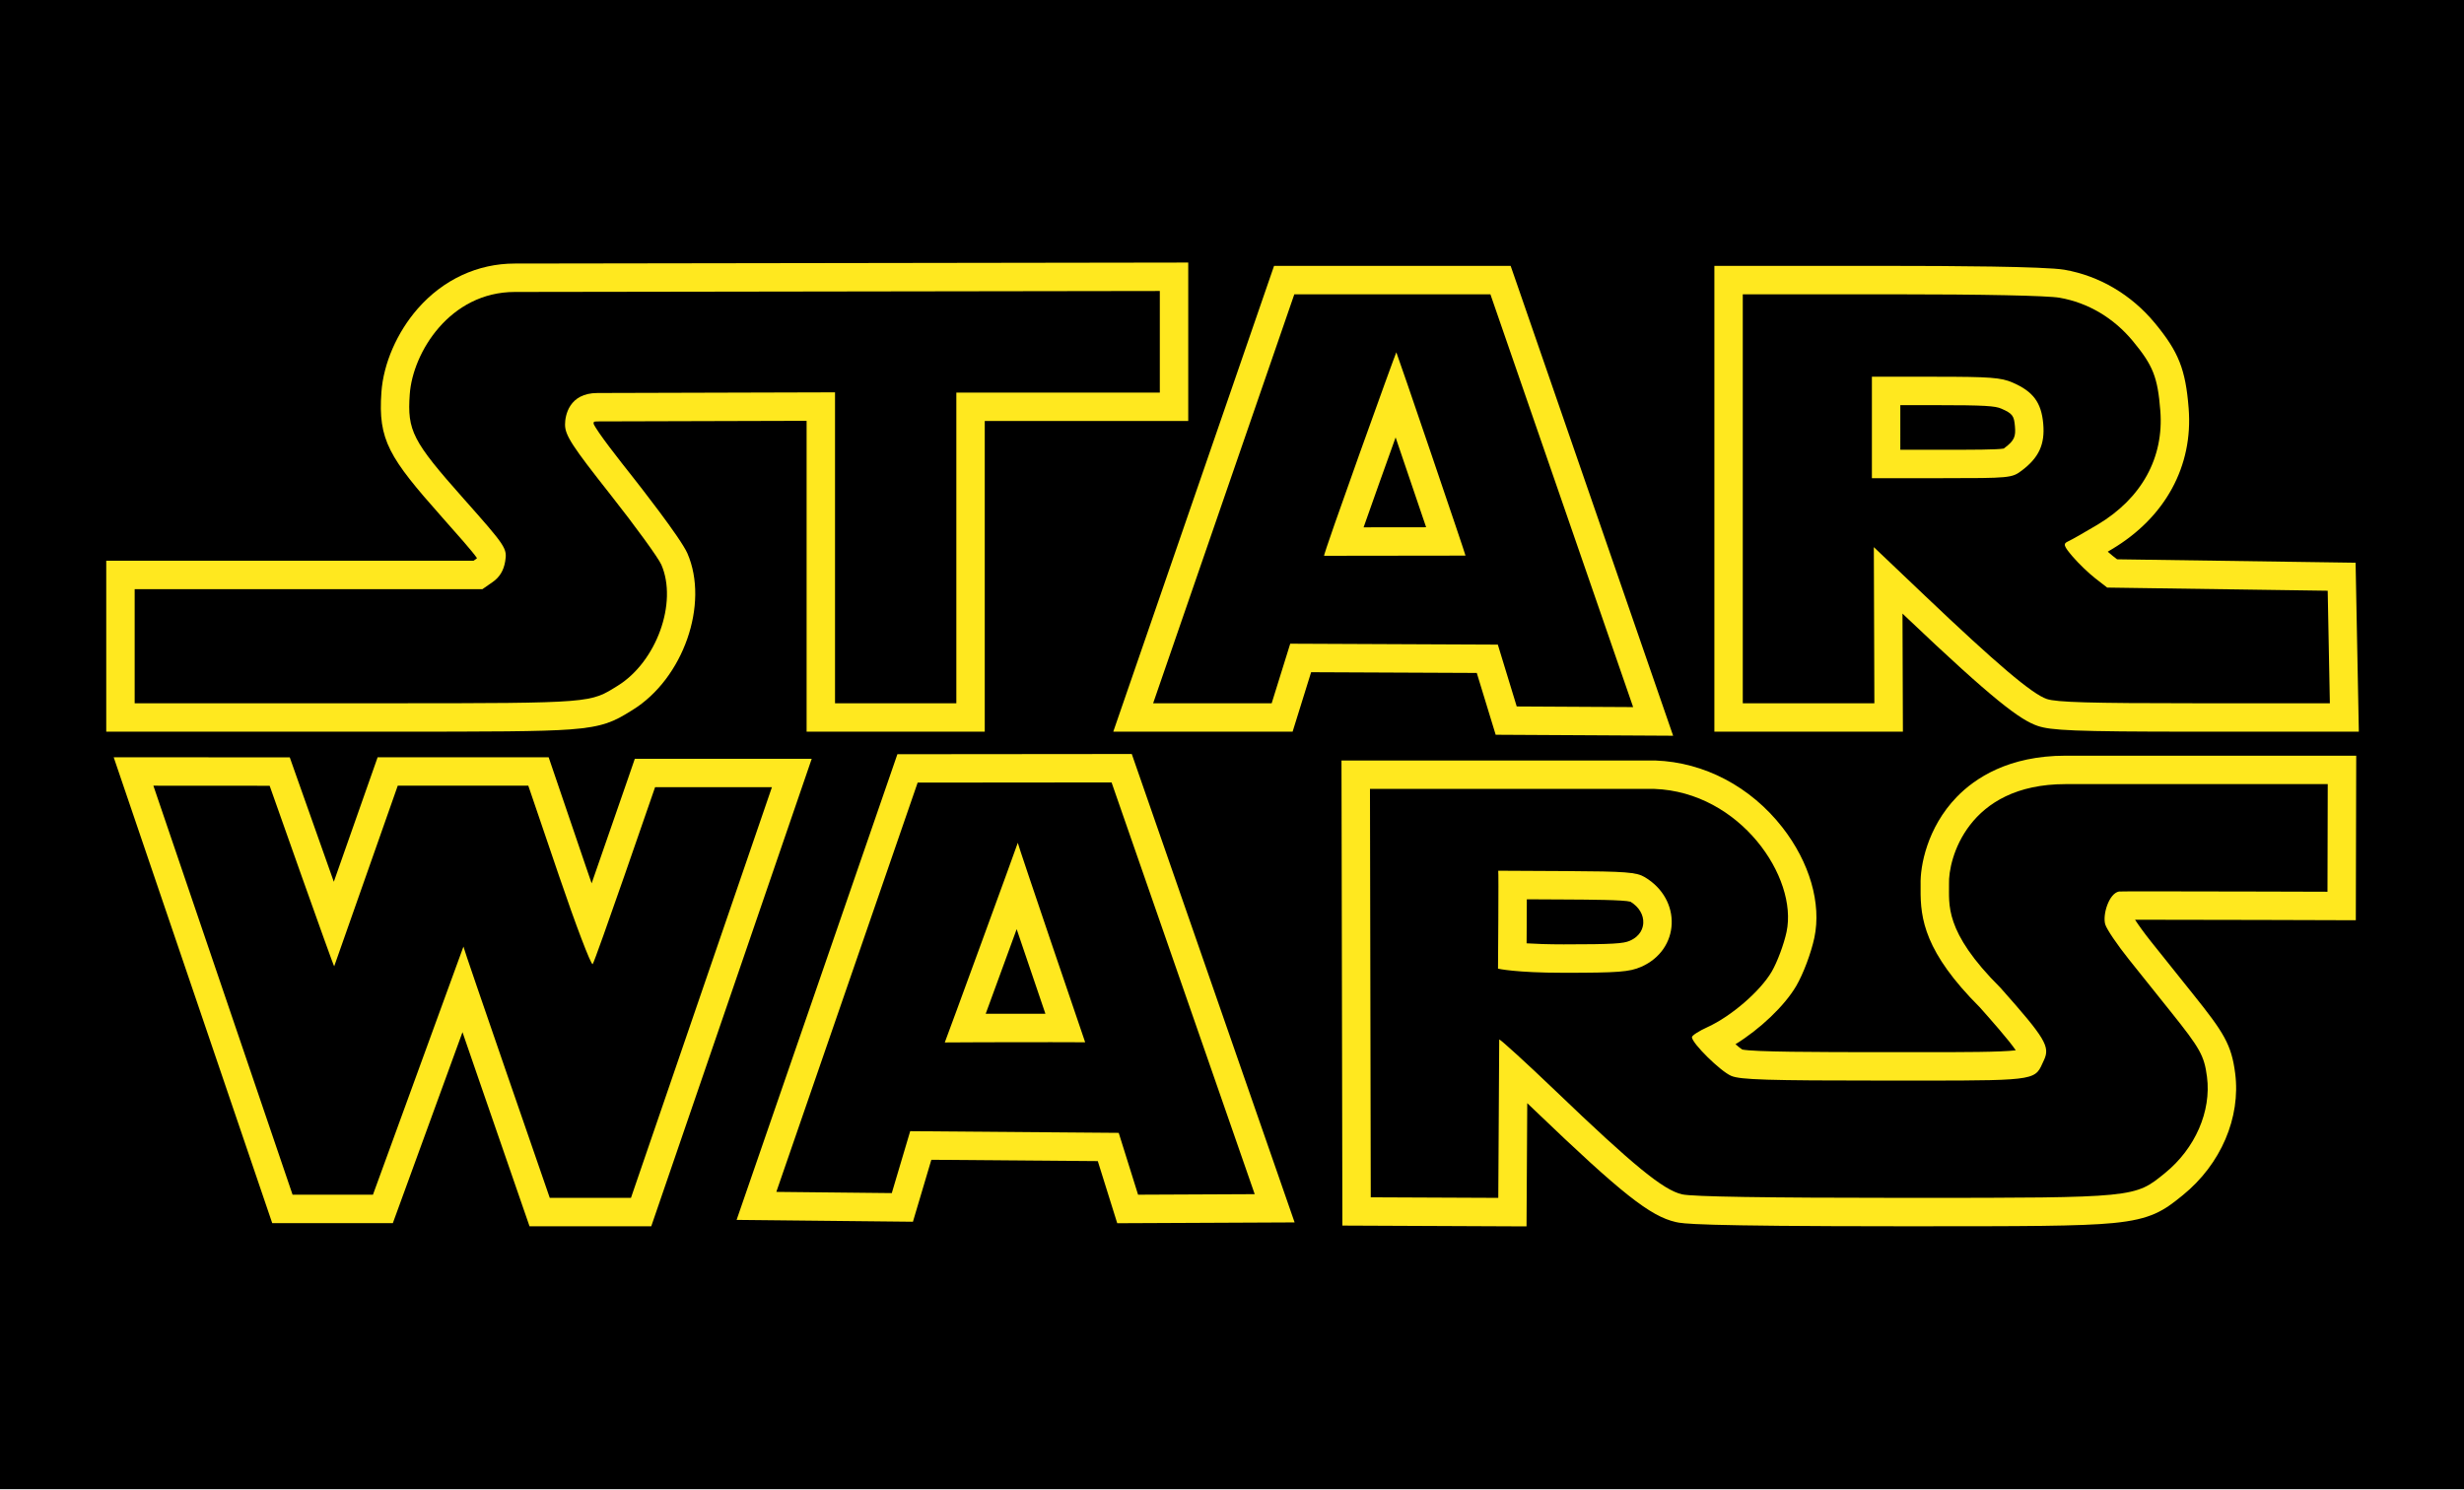
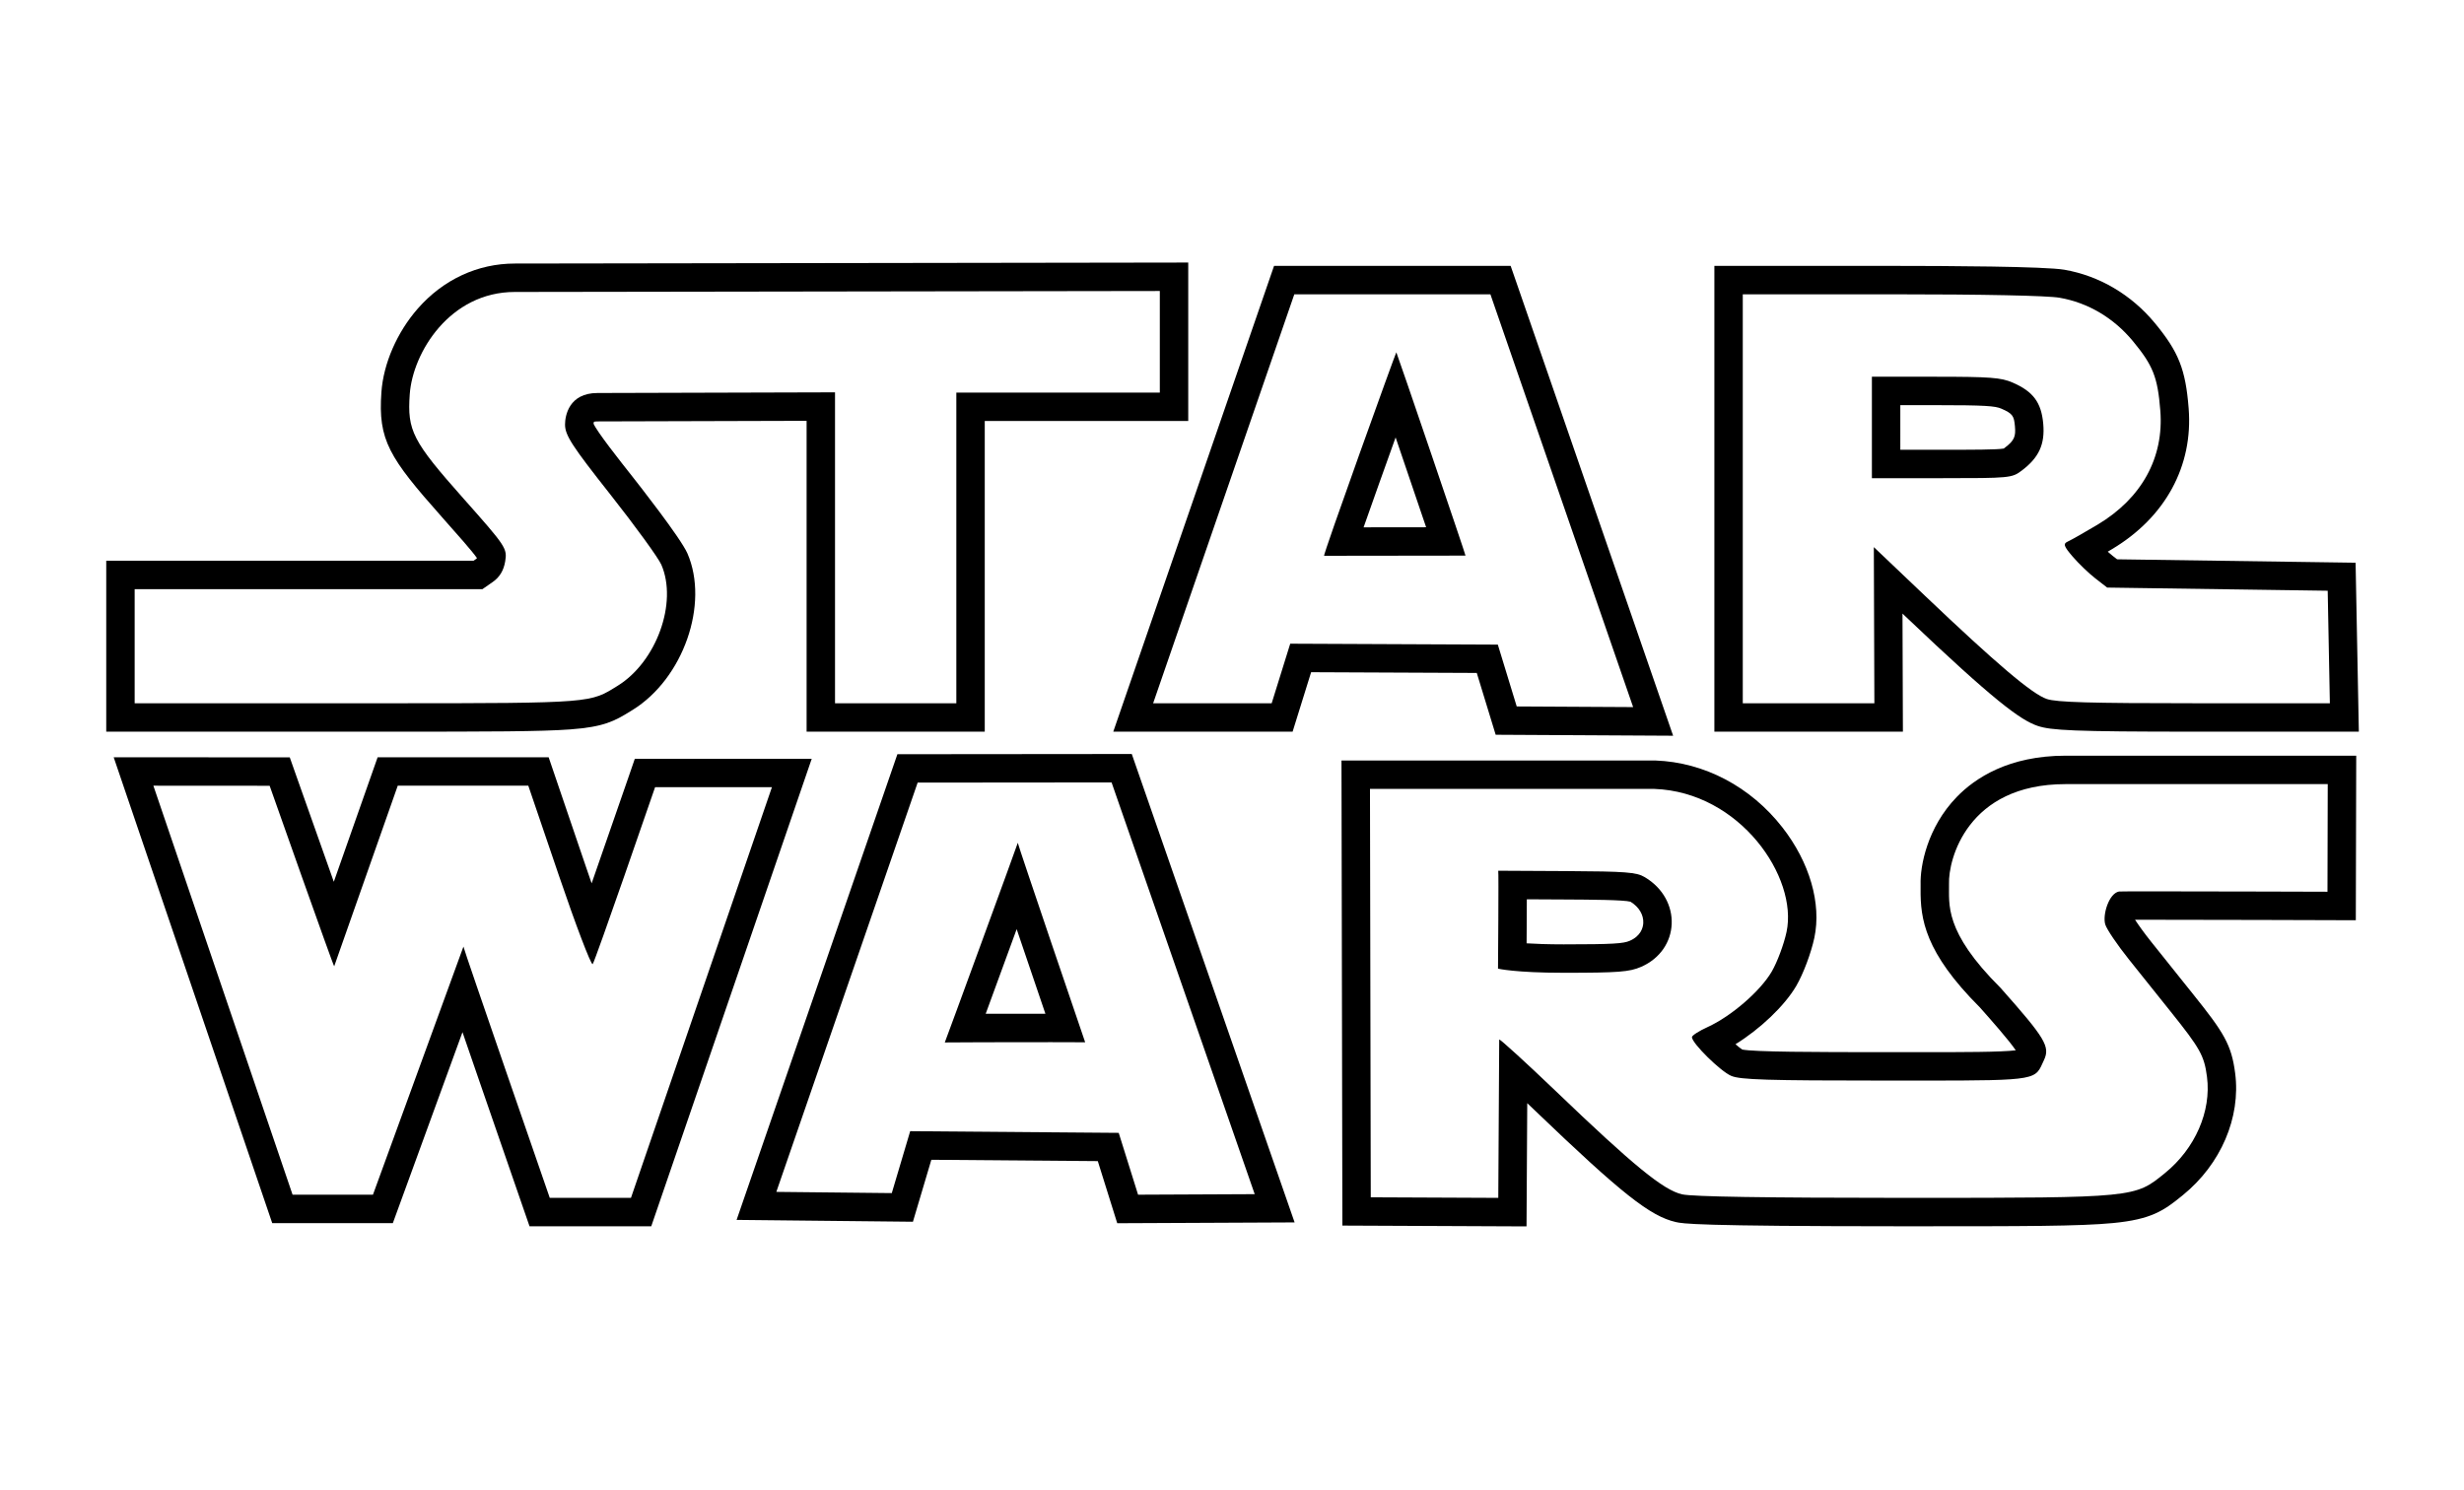
<svg xmlns="http://www.w3.org/2000/svg" version="1.0" id="Layer_1" x="0px" y="0px" width="693.615px" height="419.375px" viewBox="0 0 693.615 419.375" enable-background="new 0 0 693.615 419.375" xml:space="preserve">
  <g id="Layer_3">
-     <rect x="-6.084" y="-3.711" width="700.465" height="422.979" />
-   </g>
+ </g>
  <g id="Layer_2">
    <g>
-       <path fill="#FFE81F" d="M148.718,221.207l8.67,25.461c4.691,13.768,8.879,24.779,9.425,24.779c0.009,0,0.017-0.004,0.024-0.01    c0.6-0.53,17.57-49.811,17.57-49.811h32.89l-39.68,115.619h-22.86c0,0-24.4-70.471-24.3-70.739l-25.47,69.851h-22.63    l-39.18-115.15l32.73,0.021c0,0,17.929,50.821,18.168,50.821c0.001,0,0.001-0.001,0.002-0.002l17.89-50.841H148.718 M32.003,213.2    l3.601,10.584l39.18,115.149l1.845,5.424h5.729h22.63h5.598l1.918-5.26l17.685-48.5c1.524,4.434,3.171,9.213,4.818,13.988    c6.089,17.655,12.191,35.277,12.191,35.277l1.864,5.383h5.696h22.86h5.712l1.854-5.403l39.68-115.618l3.637-10.598h-11.204h-32.89    h-5.706l-1.858,5.396c-2.974,8.635-6.921,20.031-10.296,29.676c-0.509-1.463-1.039-3.001-1.587-4.611l-8.669-25.46l-1.846-5.421    h-5.727h-36.75h-5.666l-1.881,5.345l-10.453,29.706c-3.453-9.706-7.456-21.017-10.516-29.691l-1.882-5.334l-5.657-0.004    l-32.73-0.021L32.003,213.2L32.003,213.2z" />
+       <path fill="black" d="M148.718,221.207l8.67,25.461c4.691,13.768,8.879,24.779,9.425,24.779c0.009,0,0.017-0.004,0.024-0.01    c0.6-0.53,17.57-49.811,17.57-49.811h32.89l-39.68,115.619h-22.86c0,0-24.4-70.471-24.3-70.739l-25.47,69.851h-22.63    l-39.18-115.15l32.73,0.021c0,0,17.929,50.821,18.168,50.821c0.001,0,0.001-0.001,0.002-0.002l17.89-50.841H148.718 M32.003,213.2    l3.601,10.584l39.18,115.149l1.845,5.424h5.729h22.63h5.598l1.918-5.26l17.685-48.5c1.524,4.434,3.171,9.213,4.818,13.988    c6.089,17.655,12.191,35.277,12.191,35.277l1.864,5.383h5.696h22.86h5.712l1.854-5.403l39.68-115.618l3.637-10.598h-11.204h-32.89    h-5.706l-1.858,5.396c-2.974,8.635-6.921,20.031-10.296,29.676c-0.509-1.463-1.039-3.001-1.587-4.611l-8.669-25.46l-1.846-5.421    h-5.727h-36.75h-5.666l-1.881,5.345l-10.453,29.706c-3.453-9.706-7.456-21.017-10.516-29.691l-1.882-5.334l-5.657-0.004    l-32.73-0.021L32.003,213.2L32.003,213.2z" />
    </g>
    <g>
-       <path fill="#FFE81F" d="M655.258,220.758l-0.075,30.305c0,0-32.643-0.109-49.239-0.109c-5.521,0-9.266,0.013-9.444,0.045    c-2.86,0.521-4.681,6.602-3.87,9.271c0.399,1.35,3.391,5.76,6.63,9.81c3.229,4.051,8.54,10.681,11.78,14.729    c8.319,10.381,9.46,12.43,10.229,18.391c1.25,9.681-3.329,20.16-11.829,27.07c-8.518,6.93-8.145,6.979-71.383,6.979    c-0.916,0-1.835,0-2.777,0c-38.46-0.01-58.8-0.329-61.761-0.989c-5.26-1.19-13.64-8.03-35.79-29.28    c-7.967-7.636-15.309-14.322-15.686-14.324c-0.01,0-0.015,0.006-0.015,0.016l-0.261,44.579l-35.899-0.159l-0.221-114.98h45.271    h34.79c24.13,0.871,40.46,24.91,37.21,40.24c-0.74,3.479-2.62,8.521-4.181,11.2c-3.21,5.5-11.38,12.56-18.011,15.591    c-2.449,1.108-4.449,2.398-4.449,2.858c0,1.71,8.061,9.649,11.08,10.91c2.579,1.079,10.09,1.319,43.21,1.319    c3.882,0,7.408,0.002,10.608,0.002c33.293,0,31.618-0.24,34.19-5.741c1.801-3.83,0.431-6.12-12.239-20.39    c-16.051-15.971-14.37-23.621-14.48-29.271c-0.229-6.77,5.102-28.069,32.812-28.069L655.258,220.758 M440.188,273.878    c15.37,0,18.49-0.239,21.761-1.66c11.04-4.8,11.63-18.979,1.04-25.271c-2.319-1.381-5.3-1.609-21.96-1.7l-19.279-0.101    c0.159,0.15-0.061,27.57-0.061,27.57S426.518,273.878,440.188,273.878 M663.277,212.758h-8.021h-73.8    c-16.032,0-25.515,6.328-30.646,11.637c-8.347,8.633-10.313,19.504-10.162,24.629c0.008,0.427,0.003,0.865-0.002,1.322    c-0.073,8.329,1.154,17.758,16.659,33.246c3.065,3.452,8.193,9.239,10.131,12.115c-4.238,0.521-14.98,0.521-26.262,0.521h-4.792    l-5.816-0.002c-19.904,0-36.688-0.057-40.128-0.736c-0.481-0.314-1.156-0.854-1.898-1.498c6.877-4.235,13.83-10.799,17.104-16.412    c1.987-3.413,4.178-9.243,5.098-13.568c2.04-9.625-1.325-21.236-9.001-31.068c-8.956-11.471-21.985-18.334-35.746-18.83    l-0.145-0.006h-0.145h-34.79h-45.271h-8.016l0.016,8.017l0.221,114.979l0.016,7.949l7.949,0.035l35.899,0.159l7.988,0.035    l0.047-7.988l0.155-26.706c0.733,0.696,1.491,1.419,2.269,2.165c24.227,23.24,32.359,29.679,39.562,31.308    c1.979,0.441,5.253,1.172,63.523,1.188h2.779c31.546,0,47.38,0,56.799-0.91c10.789-1.043,14.259-3.49,19.461-7.725l0.173-0.141    c10.685-8.687,16.323-21.83,14.715-34.3c-1.048-8.11-3.194-11.479-11.922-22.368l-2.594-3.24    c-3.04-3.799-6.713-8.387-9.175-11.475c-1.986-2.484-3.546-4.689-4.487-6.133c1.236-0.003,2.841-0.005,4.918-0.005    c16.395,0,48.887,0.108,49.213,0.11l8.008,0.026l0.02-8.008l0.075-30.306L663.277,212.758L663.277,212.758z M429.739,265.586    c0.013-2.021,0.025-4.287,0.038-6.557c0.01-2,0.019-4.004,0.022-5.84l11.187,0.058c6.429,0.035,16.103,0.088,17.989,0.623    c2.407,1.461,3.75,3.72,3.604,6.06c-0.08,1.264-0.682,3.588-3.821,4.951c-1.75,0.76-4.54,0.997-18.57,0.997    C435.738,265.878,432.305,265.749,429.739,265.586L429.739,265.586z" />
+       <path fill="black" d="M655.258,220.758l-0.075,30.305c0,0-32.643-0.109-49.239-0.109c-5.521,0-9.266,0.013-9.444,0.045    c-2.86,0.521-4.681,6.602-3.87,9.271c0.399,1.35,3.391,5.76,6.63,9.81c3.229,4.051,8.54,10.681,11.78,14.729    c8.319,10.381,9.46,12.43,10.229,18.391c1.25,9.681-3.329,20.16-11.829,27.07c-8.518,6.93-8.145,6.979-71.383,6.979    c-0.916,0-1.835,0-2.777,0c-38.46-0.01-58.8-0.329-61.761-0.989c-5.26-1.19-13.64-8.03-35.79-29.28    c-7.967-7.636-15.309-14.322-15.686-14.324c-0.01,0-0.015,0.006-0.015,0.016l-0.261,44.579l-35.899-0.159l-0.221-114.98h45.271    h34.79c24.13,0.871,40.46,24.91,37.21,40.24c-0.74,3.479-2.62,8.521-4.181,11.2c-3.21,5.5-11.38,12.56-18.011,15.591    c-2.449,1.108-4.449,2.398-4.449,2.858c0,1.71,8.061,9.649,11.08,10.91c2.579,1.079,10.09,1.319,43.21,1.319    c3.882,0,7.408,0.002,10.608,0.002c33.293,0,31.618-0.24,34.19-5.741c1.801-3.83,0.431-6.12-12.239-20.39    c-16.051-15.971-14.37-23.621-14.48-29.271c-0.229-6.77,5.102-28.069,32.812-28.069L655.258,220.758 M440.188,273.878    c15.37,0,18.49-0.239,21.761-1.66c11.04-4.8,11.63-18.979,1.04-25.271c-2.319-1.381-5.3-1.609-21.96-1.7l-19.279-0.101    c0.159,0.15-0.061,27.57-0.061,27.57S426.518,273.878,440.188,273.878 M663.277,212.758h-8.021h-73.8    c-16.032,0-25.515,6.328-30.646,11.637c-8.347,8.633-10.313,19.504-10.162,24.629c0.008,0.427,0.003,0.865-0.002,1.322    c-0.073,8.329,1.154,17.758,16.659,33.246c3.065,3.452,8.193,9.239,10.131,12.115c-4.238,0.521-14.98,0.521-26.262,0.521h-4.792    l-5.816-0.002c-19.904,0-36.688-0.057-40.128-0.736c-0.481-0.314-1.156-0.854-1.898-1.498c6.877-4.235,13.83-10.799,17.104-16.412    c1.987-3.413,4.178-9.243,5.098-13.568c2.04-9.625-1.325-21.236-9.001-31.068c-8.956-11.471-21.985-18.334-35.746-18.83    l-0.145-0.006h-0.145h-34.79h-45.271h-8.016l0.016,8.017l0.221,114.979l0.016,7.949l7.949,0.035l35.899,0.159l7.988,0.035    l0.047-7.988l0.155-26.706c0.733,0.696,1.491,1.419,2.269,2.165c24.227,23.24,32.359,29.679,39.562,31.308    c1.979,0.441,5.253,1.172,63.523,1.188h2.779c31.546,0,47.38,0,56.799-0.91c10.789-1.043,14.259-3.49,19.461-7.725l0.173-0.141    c10.685-8.687,16.323-21.83,14.715-34.3c-1.048-8.11-3.194-11.479-11.922-22.368l-2.594-3.24    c-3.04-3.799-6.713-8.387-9.175-11.475c-1.986-2.484-3.546-4.689-4.487-6.133c1.236-0.003,2.841-0.005,4.918-0.005    c16.395,0,48.887,0.108,49.213,0.11l8.008,0.026l0.02-8.008l0.075-30.306L663.277,212.758L663.277,212.758z M429.739,265.586    c0.013-2.021,0.025-4.287,0.038-6.557c0.01-2,0.019-4.004,0.022-5.84l11.187,0.058c6.429,0.035,16.103,0.088,17.989,0.623    c2.407,1.461,3.75,3.72,3.604,6.06c-0.08,1.264-0.682,3.588-3.821,4.951c-1.75,0.76-4.54,0.997-18.57,0.997    C435.738,265.878,432.305,265.749,429.739,265.586L429.739,265.586z" />
    </g>
    <g>
-       <path fill="#FFE81F" d="M312.908,220.287l40.29,115.92l-32.83,0.15l-5.45-17.41l-58.7-0.471l-5.18,17.431l-32.5-0.341    l39.78-115.229L312.908,220.287 M286.507,237.283c-0.083,0.333-5.144,14.219-10.222,28.104c-5.12,14-10.257,28-10.328,28.109    c0,0.001-0.001,0.001,0,0.001l0,0c0,0,0,0,0-0.001c0.136-0.04,18.316-0.08,29.968-0.08c5.453,0,9.475,0.009,9.55,0.029    c0.001,0.004,0.001,0.005,0.001,0.005s0-0.001,0-0.003c0,0,0,0-0.001-0.002C305.271,292.916,286.566,237.959,286.507,237.283    c0.001-0.004,0.001-0.006,0.001-0.006l0,0C286.507,237.277,286.507,237.279,286.507,237.283 M318.595,212.282l-5.693,0.005    l-54.59,0.051l-5.696,0.005l-1.859,5.386l-39.78,115.229l-3.623,10.494l11.102,0.115l32.5,0.341l6.033,0.063l1.719-5.782    l3.466-11.662l46.854,0.375l3.708,11.848l1.765,5.638l5.907-0.026l32.829-0.15l11.195-0.052l-3.676-10.574l-40.29-115.92    L318.595,212.282L318.595,212.282z M277.472,285.424c1.515-4.129,3.556-9.71,6.327-17.289c0.869-2.376,1.664-4.551,2.393-6.545    c0.663,1.956,1.385,4.084,2.169,6.398c0.646,1.906,3.485,10.27,5.92,17.428C287.041,285.416,281.591,285.417,277.472,285.424    L277.472,285.424z" />
+       <path fill="black" d="M312.908,220.287l40.29,115.92l-32.83,0.15l-5.45-17.41l-58.7-0.471l-5.18,17.431l-32.5-0.341    l39.78-115.229L312.908,220.287 M286.507,237.283c-0.083,0.333-5.144,14.219-10.222,28.104c-5.12,14-10.257,28-10.328,28.109    c0,0.001-0.001,0.001,0,0.001l0,0c0,0,0,0,0-0.001c0.136-0.04,18.316-0.08,29.968-0.08c5.453,0,9.475,0.009,9.55,0.029    c0.001,0.004,0.001,0.005,0.001,0.005s0-0.001,0-0.003c0,0,0,0-0.001-0.002C305.271,292.916,286.566,237.959,286.507,237.283    c0.001-0.004,0.001-0.006,0.001-0.006l0,0C286.507,237.277,286.507,237.279,286.507,237.283 M318.595,212.282l-5.693,0.005    l-54.59,0.051l-5.696,0.005l-1.859,5.386l-39.78,115.229l-3.623,10.494l11.102,0.115l32.5,0.341l6.033,0.063l1.719-5.782    l3.466-11.662l46.854,0.375l3.708,11.848l1.765,5.638l5.907-0.026l32.829-0.15l11.195-0.052l-3.676-10.574l-40.29-115.92    L318.595,212.282L318.595,212.282z M277.472,285.424c1.515-4.129,3.556-9.71,6.327-17.289c0.869-2.376,1.664-4.551,2.393-6.545    c0.663,1.956,1.385,4.084,2.169,6.398c0.646,1.906,3.485,10.27,5.92,17.428C287.041,285.416,281.591,285.417,277.472,285.424    L277.472,285.424z" />
    </g>
    <g>
-       <path fill="#FFE81F" d="M326.488,81.928v28.6h-57.28v87.47h-34.15v-87.54l-66.86,0.19c-8.06,0-9.14,6.42-9.14,8.88    c0,3.02,1.97,6.04,12.79,19.74c7.02,8.9,13.47,17.78,14.32,19.72c4.64,10.68-1.36,27.32-12.29,34.08    c-7.79,4.813-6.459,4.931-64.308,4.931c-2.974,0-6.096,0-9.392,0h-62.27v-32.13h97.9l2.89-2.01c1.95-1.36,3.08-3.23,3.51-5.79    c0.6-3.68,0.29-4.16-11.8-17.78c-14.29-16.1-15.8-19.04-15.06-29.32c0.84-11.73,11.3-28.77,29.58-28.77L326.488,81.928     M334.488,73.916l-8.013,0.012l-181.56,0.27c-10.458,0-20.171,4.518-27.342,12.722c-5.814,6.652-9.63,15.429-10.206,23.477    c-0.973,13.511,2.137,18.393,17.056,35.202c4.33,4.877,8.447,9.516,9.821,11.486c-0.022,0.079-0.042,0.13-0.054,0.159    c-0.015,0.012-0.038,0.03-0.07,0.052l-0.822,0.572H37.908h-8v8v32.13v8h8h62.27h4.937h4.455c28.522,0,42.6-0.027,50.894-0.635    c9.49-0.695,12.518-2.323,17.054-5.14l0.566-0.351c14.262-8.821,21.612-29.827,15.422-44.074    c-1.91-4.358-14.003-19.746-15.376-21.486c-3.796-4.807-10.062-12.74-11.054-15.036c0.024-0.193,0.071-0.393,0.121-0.532    c0.165-0.042,0.481-0.098,1.001-0.098l58.86-0.167v79.517v8h8h34.15h8v-8v-79.47h49.28h8v-8v-28.6V73.916L334.488,73.916z" />
+       <path fill="black" d="M326.488,81.928v28.6h-57.28v87.47h-34.15v-87.54l-66.86,0.19c-8.06,0-9.14,6.42-9.14,8.88    c0,3.02,1.97,6.04,12.79,19.74c7.02,8.9,13.47,17.78,14.32,19.72c4.64,10.68-1.36,27.32-12.29,34.08    c-7.79,4.813-6.459,4.931-64.308,4.931c-2.974,0-6.096,0-9.392,0h-62.27v-32.13h97.9l2.89-2.01c1.95-1.36,3.08-3.23,3.51-5.79    c0.6-3.68,0.29-4.16-11.8-17.78c-14.29-16.1-15.8-19.04-15.06-29.32c0.84-11.73,11.3-28.77,29.58-28.77L326.488,81.928     M334.488,73.916l-8.013,0.012l-181.56,0.27c-10.458,0-20.171,4.518-27.342,12.722c-5.814,6.652-9.63,15.429-10.206,23.477    c-0.973,13.511,2.137,18.393,17.056,35.202c4.33,4.877,8.447,9.516,9.821,11.486c-0.022,0.079-0.042,0.13-0.054,0.159    c-0.015,0.012-0.038,0.03-0.07,0.052l-0.822,0.572H37.908h-8v8v32.13v8h8h62.27h4.937h4.455c28.522,0,42.6-0.027,50.894-0.635    c9.49-0.695,12.518-2.323,17.054-5.14l0.566-0.351c14.262-8.821,21.612-29.827,15.422-44.074    c-1.91-4.358-14.003-19.746-15.376-21.486c-3.796-4.807-10.062-12.74-11.054-15.036c0.024-0.193,0.071-0.393,0.121-0.532    c0.165-0.042,0.481-0.098,1.001-0.098l58.86-0.167v79.517v8h8h34.15h8v-8v-79.47h49.28h8v-8v-28.6V73.916L334.488,73.916z" />
    </g>
    <g>
-       <path fill="#FFE81F" d="M419.548,82.857l40.18,116.22l-32.77-0.18l-5.32-17.41l-58.439-0.26l-5.221,16.77h-33.369l39.739-115.14    H419.548 M372.737,156.478l39.801-0.05c0.001,0,0.001,0.001,0.001,0.001c0.136,0-19.342-57.201-19.472-57.241l0,0    C392.925,99.183,372.288,156.478,372.737,156.478 M425.247,74.857h-5.699h-55.2h-5.701l-1.86,5.39l-39.74,115.141l-3.662,10.61    h11.225h33.37h5.889l1.75-5.623l3.461-11.121l46.632,0.207l3.599,11.774l1.721,5.629l5.887,0.033l32.77,0.18l11.297,0.062    l-3.691-10.676l-40.18-116.22L425.247,74.857L425.247,74.857z M383.851,148.464c2.468-7.027,5.904-16.657,9.014-25.312    c2.948,8.644,6.209,18.245,8.588,25.29L383.851,148.464L383.851,148.464z" />
+       <path fill="black" d="M419.548,82.857l40.18,116.22l-32.77-0.18l-5.32-17.41l-58.439-0.26l-5.221,16.77h-33.369l39.739-115.14    H419.548 M372.737,156.478l39.801-0.05c0.001,0,0.001,0.001,0.001,0.001c0.136,0-19.342-57.201-19.472-57.241l0,0    C392.925,99.183,372.288,156.478,372.737,156.478 M425.247,74.857h-5.699h-55.2h-5.701l-1.86,5.39l-39.74,115.141l-3.662,10.61    h11.225h33.37h5.889l1.75-5.623l3.461-11.121l46.632,0.207l3.599,11.774l1.721,5.629l5.887,0.033l32.77,0.18l11.297,0.062    l-3.691-10.676l-40.18-116.22L425.247,74.857L425.247,74.857z M383.851,148.464c2.468-7.027,5.904-16.657,9.014-25.312    c2.948,8.644,6.209,18.245,8.588,25.29L383.851,148.464L383.851,148.464z" />
    </g>
    <g>
-       <path fill="#FFE81F" d="M532.396,82.857c25.921,0,43.91,0.37,47.37,0.97c8,1.39,15.23,5.66,20.65,12.22    c5.67,6.86,6.97,10.14,7.71,19.54c1.061,13.27-5.25,24.72-17.7,32.15c-3.63,2.17-7.359,4.28-8.29,4.7    c-1.43,0.65-1.239,1.27,1.32,4.27c1.649,1.93,4.51,4.68,6.35,6.11l3.36,2.61l62.08,0.89l0.609,31.68h-38.061    c-29.439,0-38.86-0.27-41.62-1.2c-4.13-1.4-14.069-9.82-34.271-29.04l-14.42-13.72l0.152,43.96h-37.043V82.857H532.396     M526.938,134.627h19.671c19.141,0,19.739-0.06,22.47-2.11c4.881-3.66,6.609-7.43,6.091-13.22c-0.53-5.97-2.83-9.08-8.601-11.58    c-3.25-1.42-6.381-1.65-21.721-1.65h-17.91V134.627 M532.396,74.857h-41.8h-8v8v115.14v8h8h37.043h8.028l-0.028-8.028    l-0.088-25.216l0.84,0.799c24.986,23.773,32.356,29.173,37.218,30.821c3.733,1.259,9.982,1.624,44.188,1.624h38.061h8.154    l-0.156-8.154l-0.609-31.68l-0.148-7.734l-7.734-0.111l-59.402-0.851l-1.245-0.967c-0.396-0.309-0.876-0.717-1.389-1.179    c0.446-0.264,0.854-0.507,1.207-0.717c15.003-8.953,22.866-23.407,21.569-39.653c-0.863-10.959-2.82-15.896-9.52-24    c-6.584-7.969-15.621-13.298-25.447-15.005C575.678,74.999,548.257,74.857,532.396,74.857L532.396,74.857z M534.938,114.067h9.91    c14.027,0,16.806,0.233,18.518,0.981c3.25,1.408,3.58,2.091,3.835,4.957c0.256,2.848-0.097,3.994-2.922,6.112    c-0.093,0.069-0.164,0.123-0.223,0.166c-1.865,0.345-8.786,0.345-17.447,0.345h-11.67L534.938,114.067L534.938,114.067z" />
+       <path fill="black" d="M532.396,82.857c25.921,0,43.91,0.37,47.37,0.97c8,1.39,15.23,5.66,20.65,12.22    c5.67,6.86,6.97,10.14,7.71,19.54c1.061,13.27-5.25,24.72-17.7,32.15c-3.63,2.17-7.359,4.28-8.29,4.7    c-1.43,0.65-1.239,1.27,1.32,4.27c1.649,1.93,4.51,4.68,6.35,6.11l3.36,2.61l62.08,0.89l0.609,31.68h-38.061    c-29.439,0-38.86-0.27-41.62-1.2c-4.13-1.4-14.069-9.82-34.271-29.04l-14.42-13.72l0.152,43.96h-37.043V82.857H532.396     M526.938,134.627h19.671c19.141,0,19.739-0.06,22.47-2.11c4.881-3.66,6.609-7.43,6.091-13.22c-0.53-5.97-2.83-9.08-8.601-11.58    c-3.25-1.42-6.381-1.65-21.721-1.65h-17.91V134.627 M532.396,74.857h-41.8h-8v8v115.14v8h8h37.043h8.028l-0.028-8.028    l-0.088-25.216l0.84,0.799c24.986,23.773,32.356,29.173,37.218,30.821c3.733,1.259,9.982,1.624,44.188,1.624h38.061h8.154    l-0.156-8.154l-0.609-31.68l-0.148-7.734l-7.734-0.111l-59.402-0.851l-1.245-0.967c-0.396-0.309-0.876-0.717-1.389-1.179    c0.446-0.264,0.854-0.507,1.207-0.717c15.003-8.953,22.866-23.407,21.569-39.653c-0.863-10.959-2.82-15.896-9.52-24    c-6.584-7.969-15.621-13.298-25.447-15.005C575.678,74.999,548.257,74.857,532.396,74.857L532.396,74.857z M534.938,114.067h9.91    c14.027,0,16.806,0.233,18.518,0.981c3.25,1.408,3.58,2.091,3.835,4.957c0.256,2.848-0.097,3.994-2.922,6.112    c-0.093,0.069-0.164,0.123-0.223,0.166c-1.865,0.345-8.786,0.345-17.447,0.345h-11.67L534.938,114.067L534.938,114.067z" />
    </g>
  </g>
</svg>
